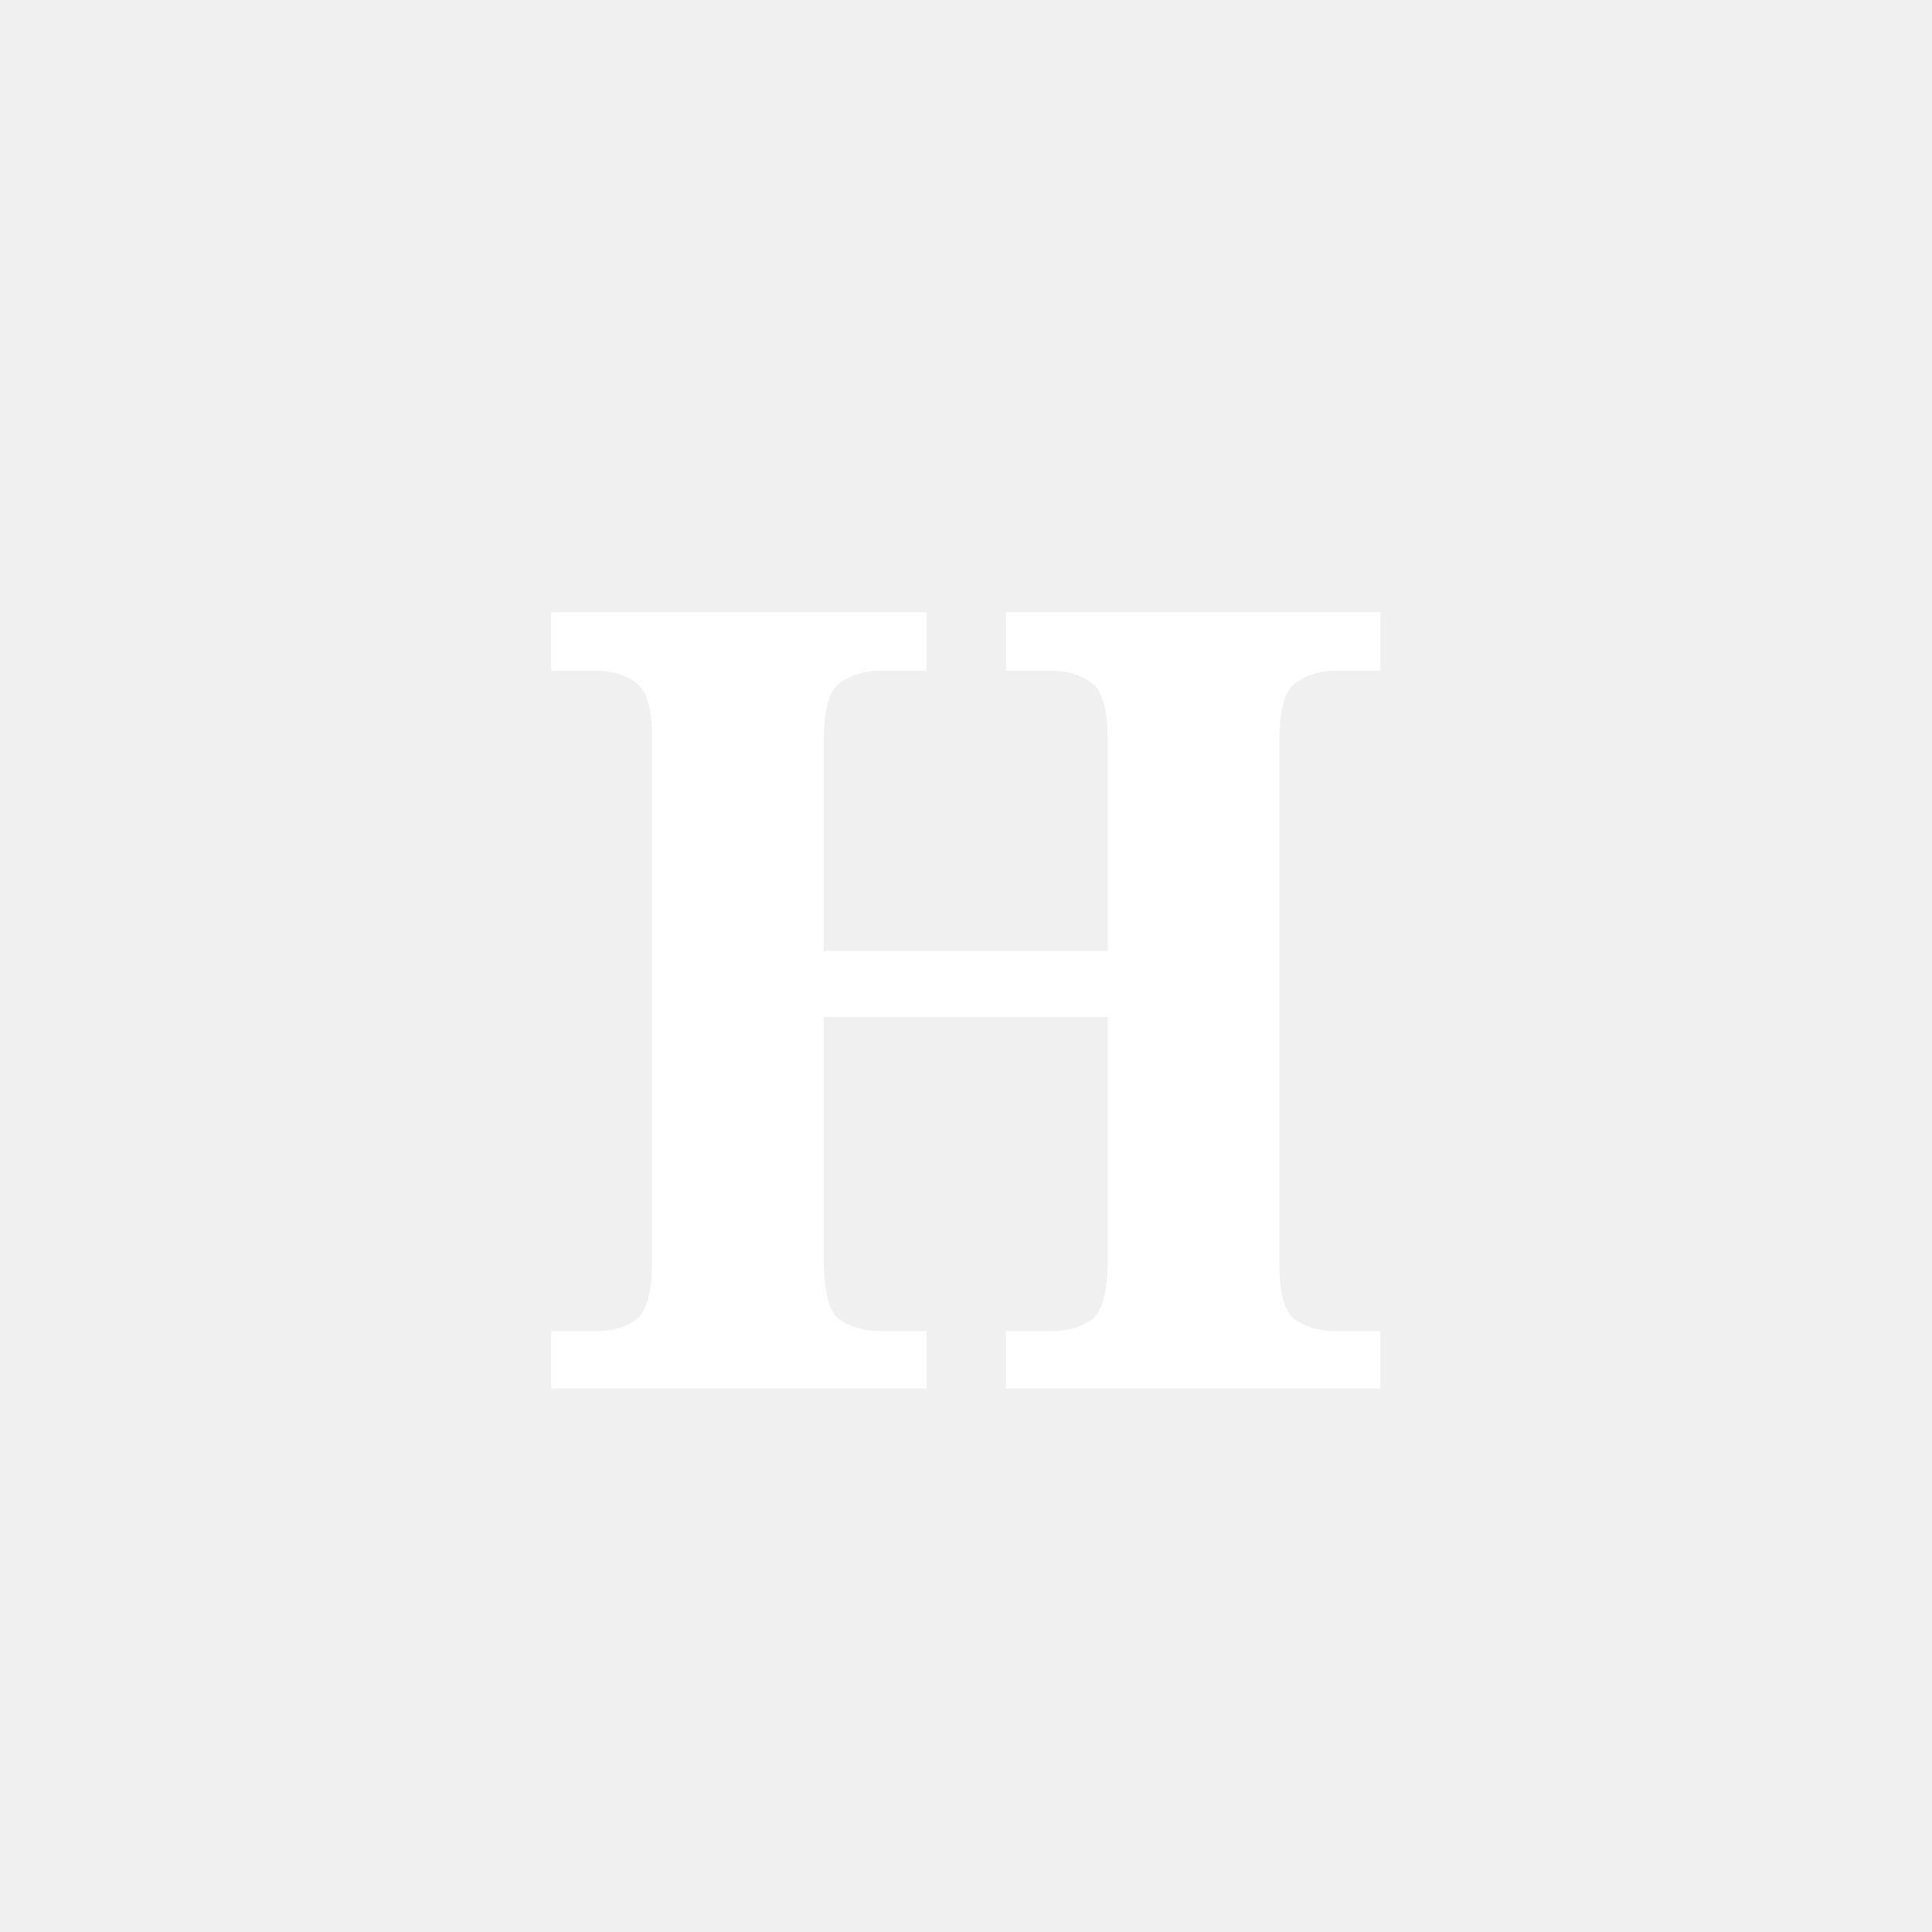
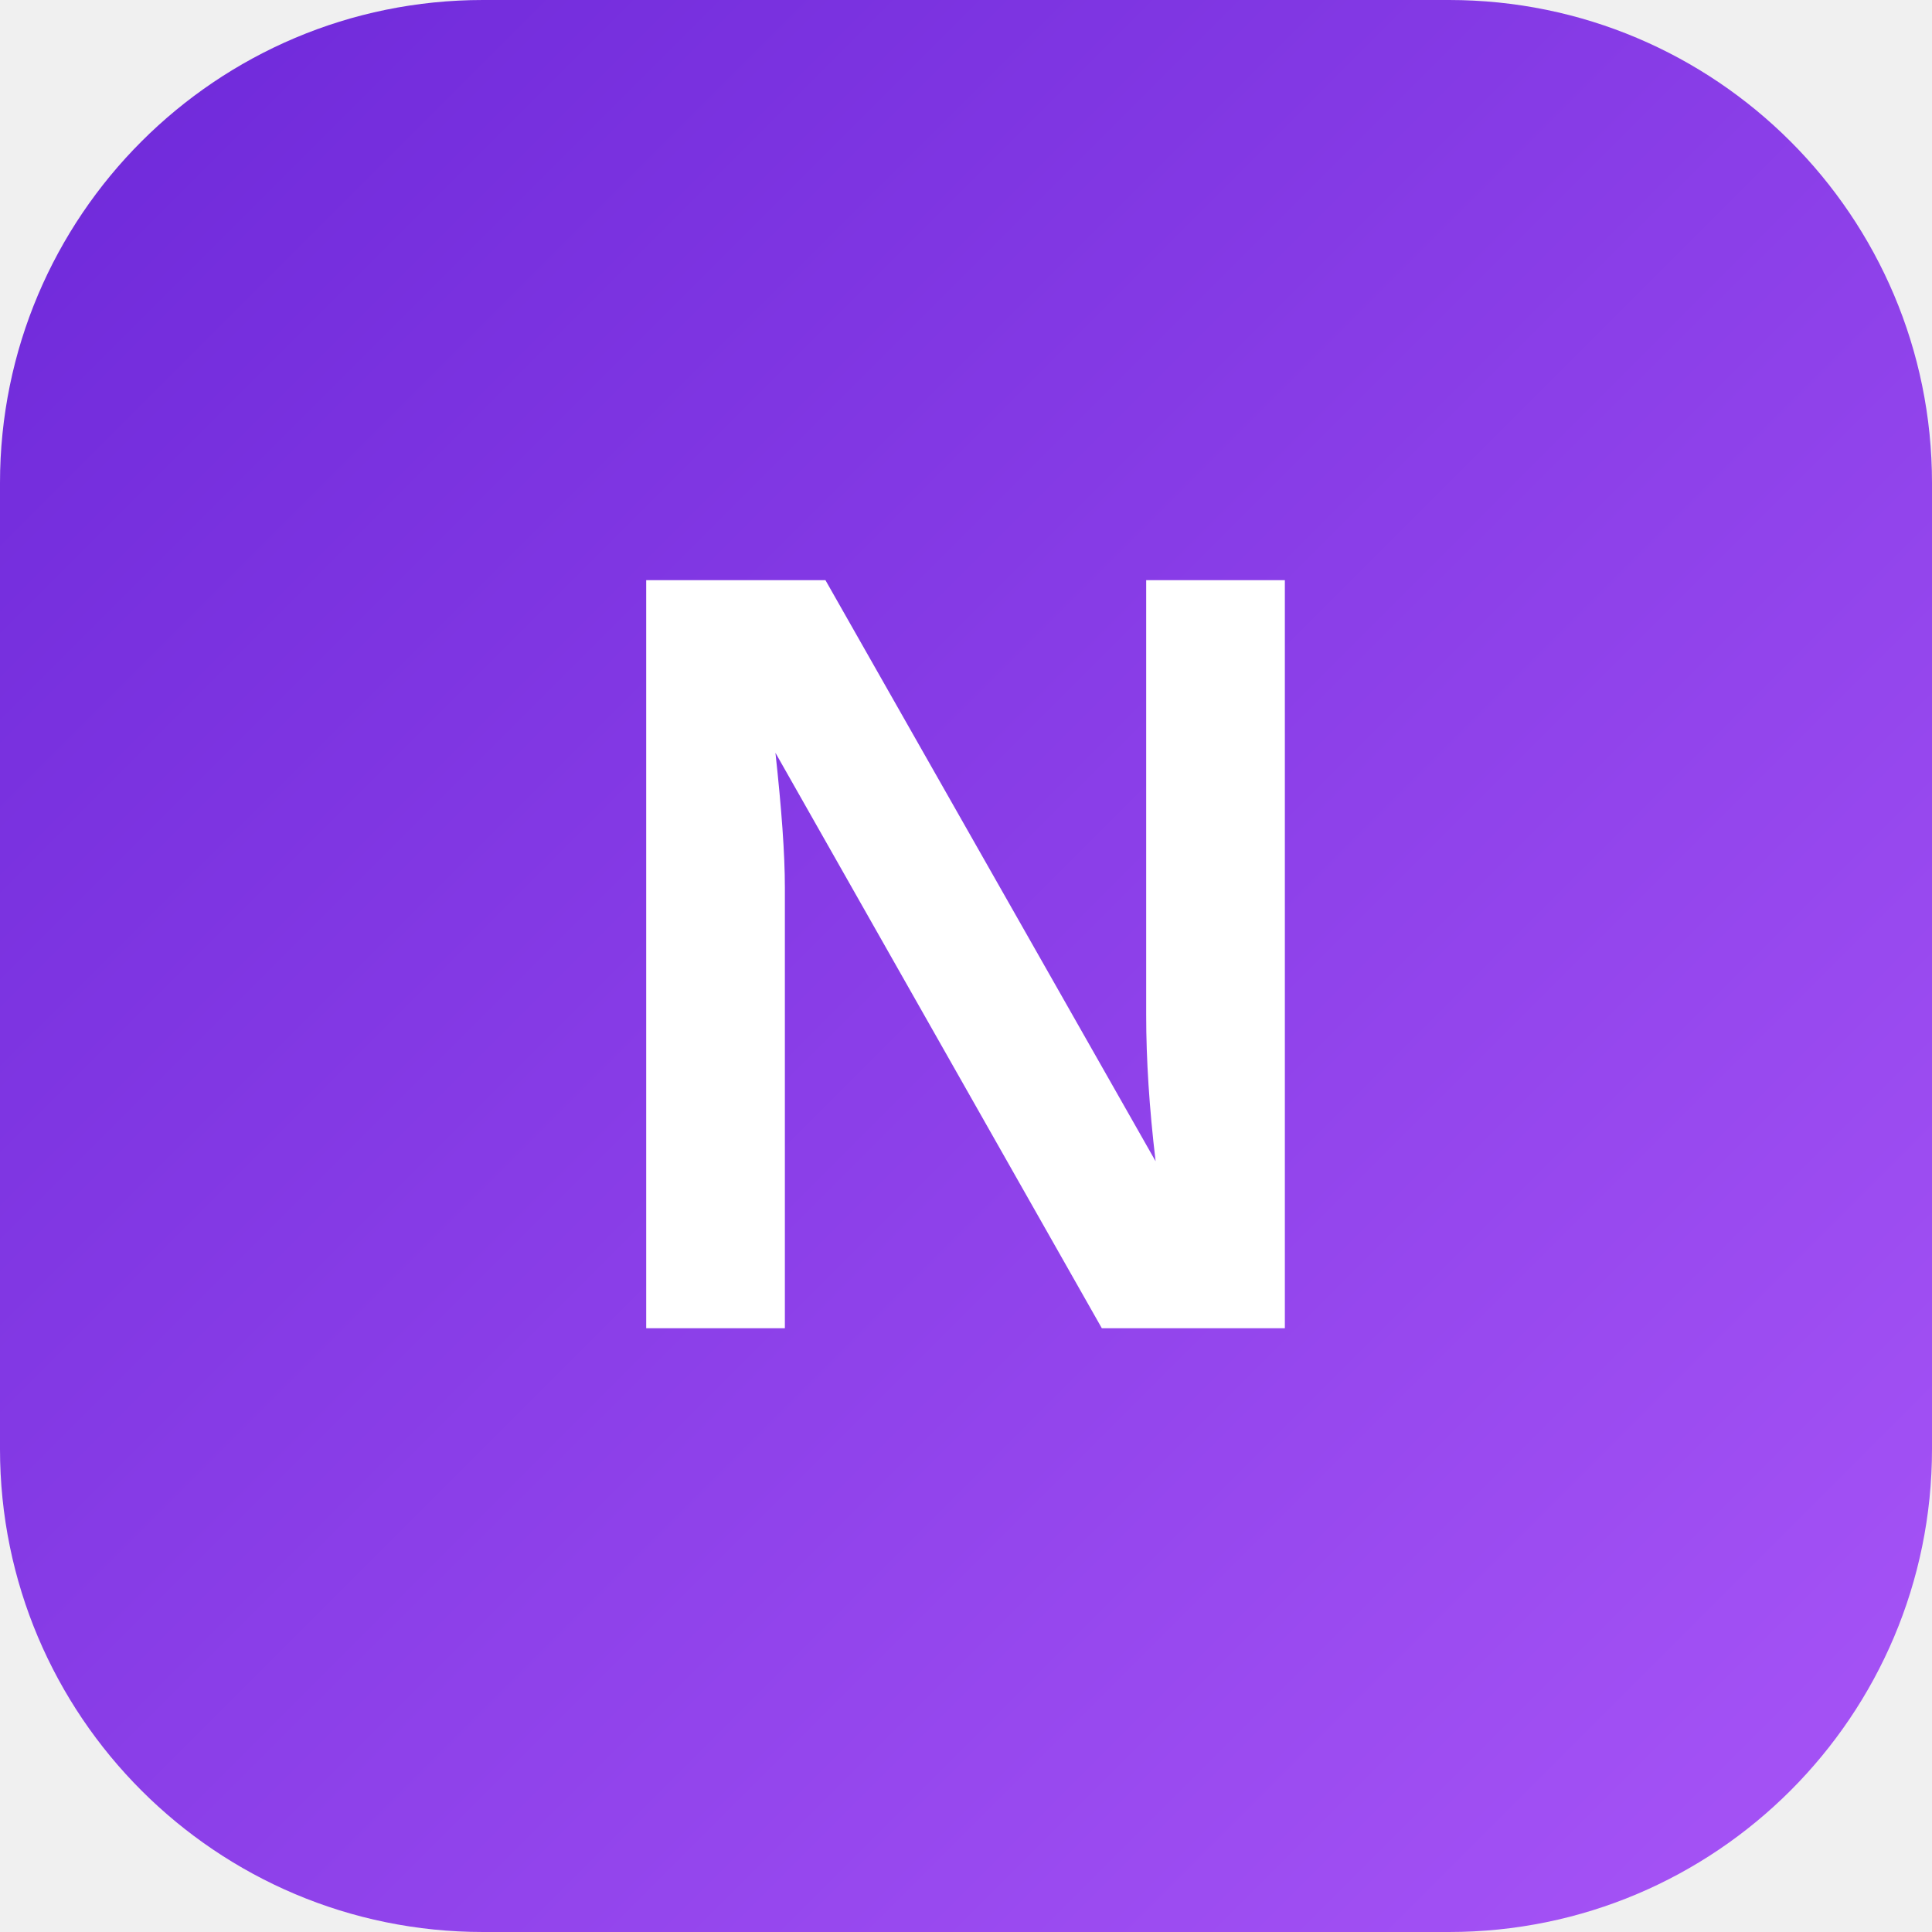
- <svg xmlns="http://www.w3.org/2000/svg" viewBox="0 0 32 32" fill="none">
-   <rect width="32" height="32" rx="8" fill="oklch(0.32 0.16 270)" />
-   <text x="16" y="23" text-anchor="middle" font-family="Georgia, serif" font-weight="bold" font-size="18" fill="white">H</text>
-   <path d="M25 10 l3-3 m-1.5 3 l1.5-1.5 m0-1.5 l1.5 1.5" stroke="oklch(0.80 0.17 85)" stroke-width="1.2" fill="none" />
+ <svg xmlns="http://www.w3.org/2000/svg" viewBox="0 0 32 32" width="32" height="32">
+   <defs>
+     <linearGradient id="bg" x1="0%" y1="0%" x2="100%" y2="100%">
+       <stop offset="0%" style="stop-color:#6d28d9" />
+       <stop offset="100%" style="stop-color:#a855f7" />
+     </linearGradient>
+   </defs>
+   <rect width="32" height="32" rx="8" fill="url(#bg)" />
+   <text x="16" y="22" font-family="Arial,sans-serif" font-size="18" font-weight="bold" fill="white" text-anchor="middle">N</text>
</svg>
